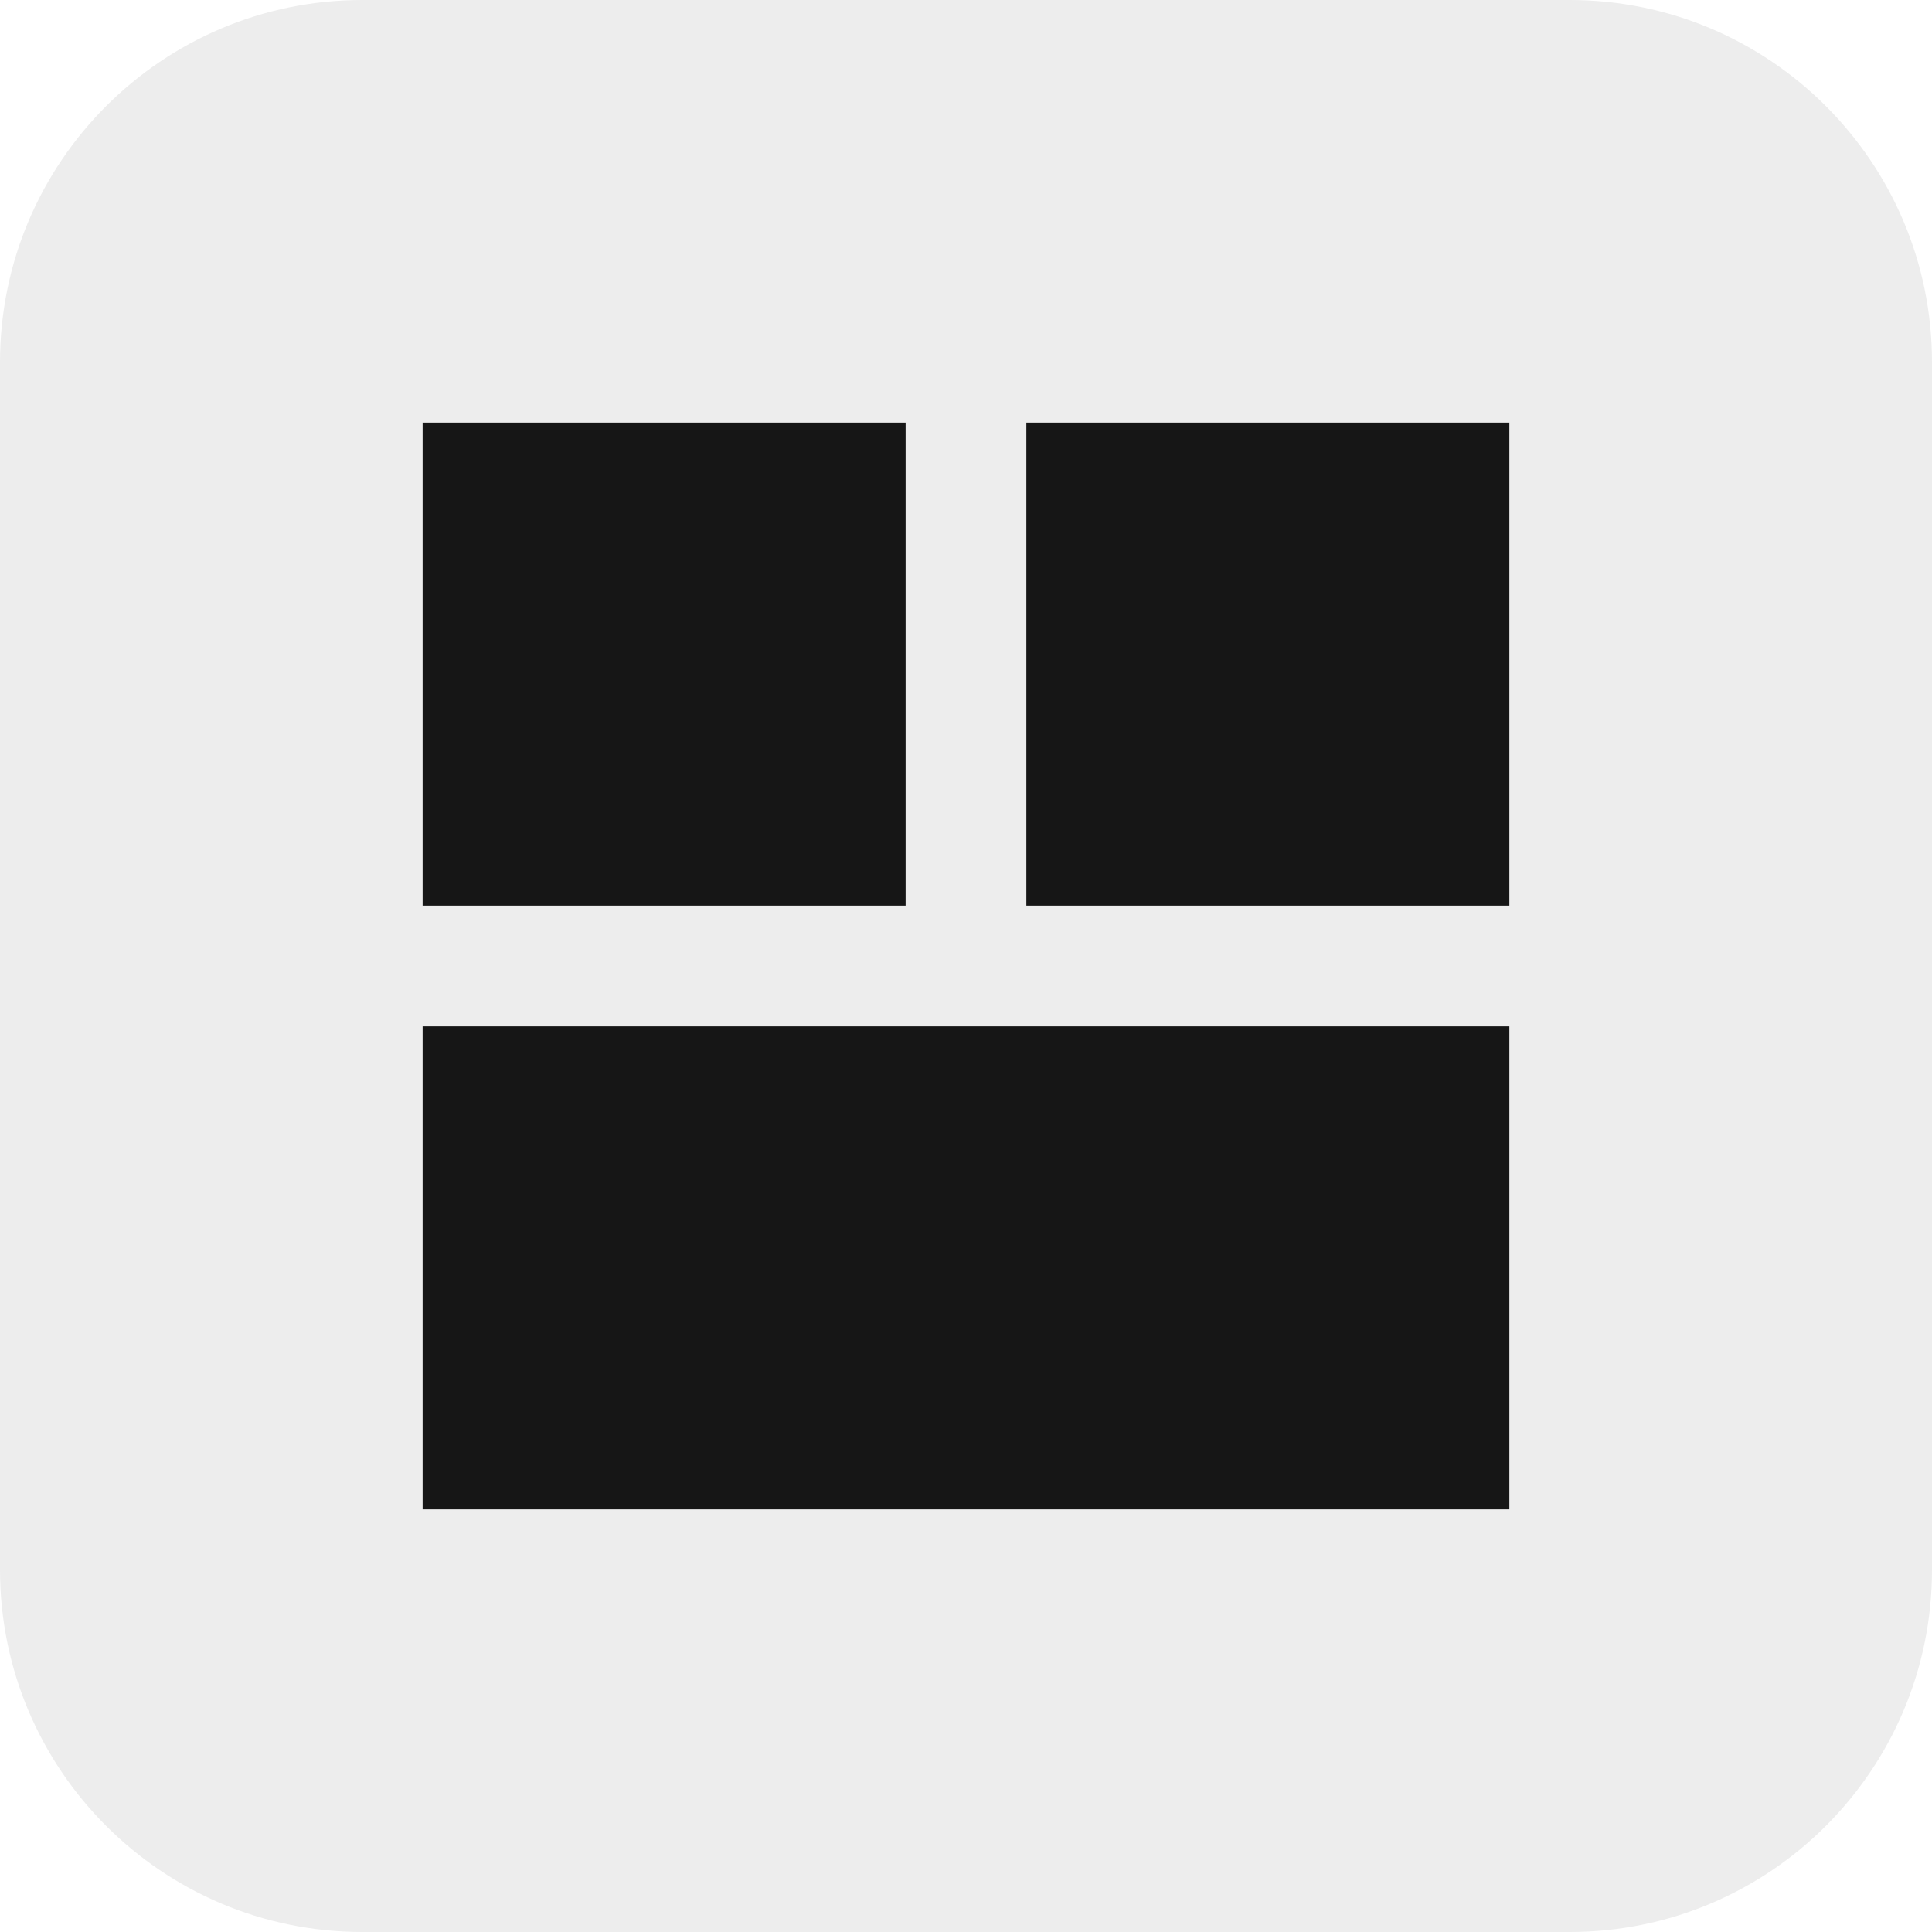
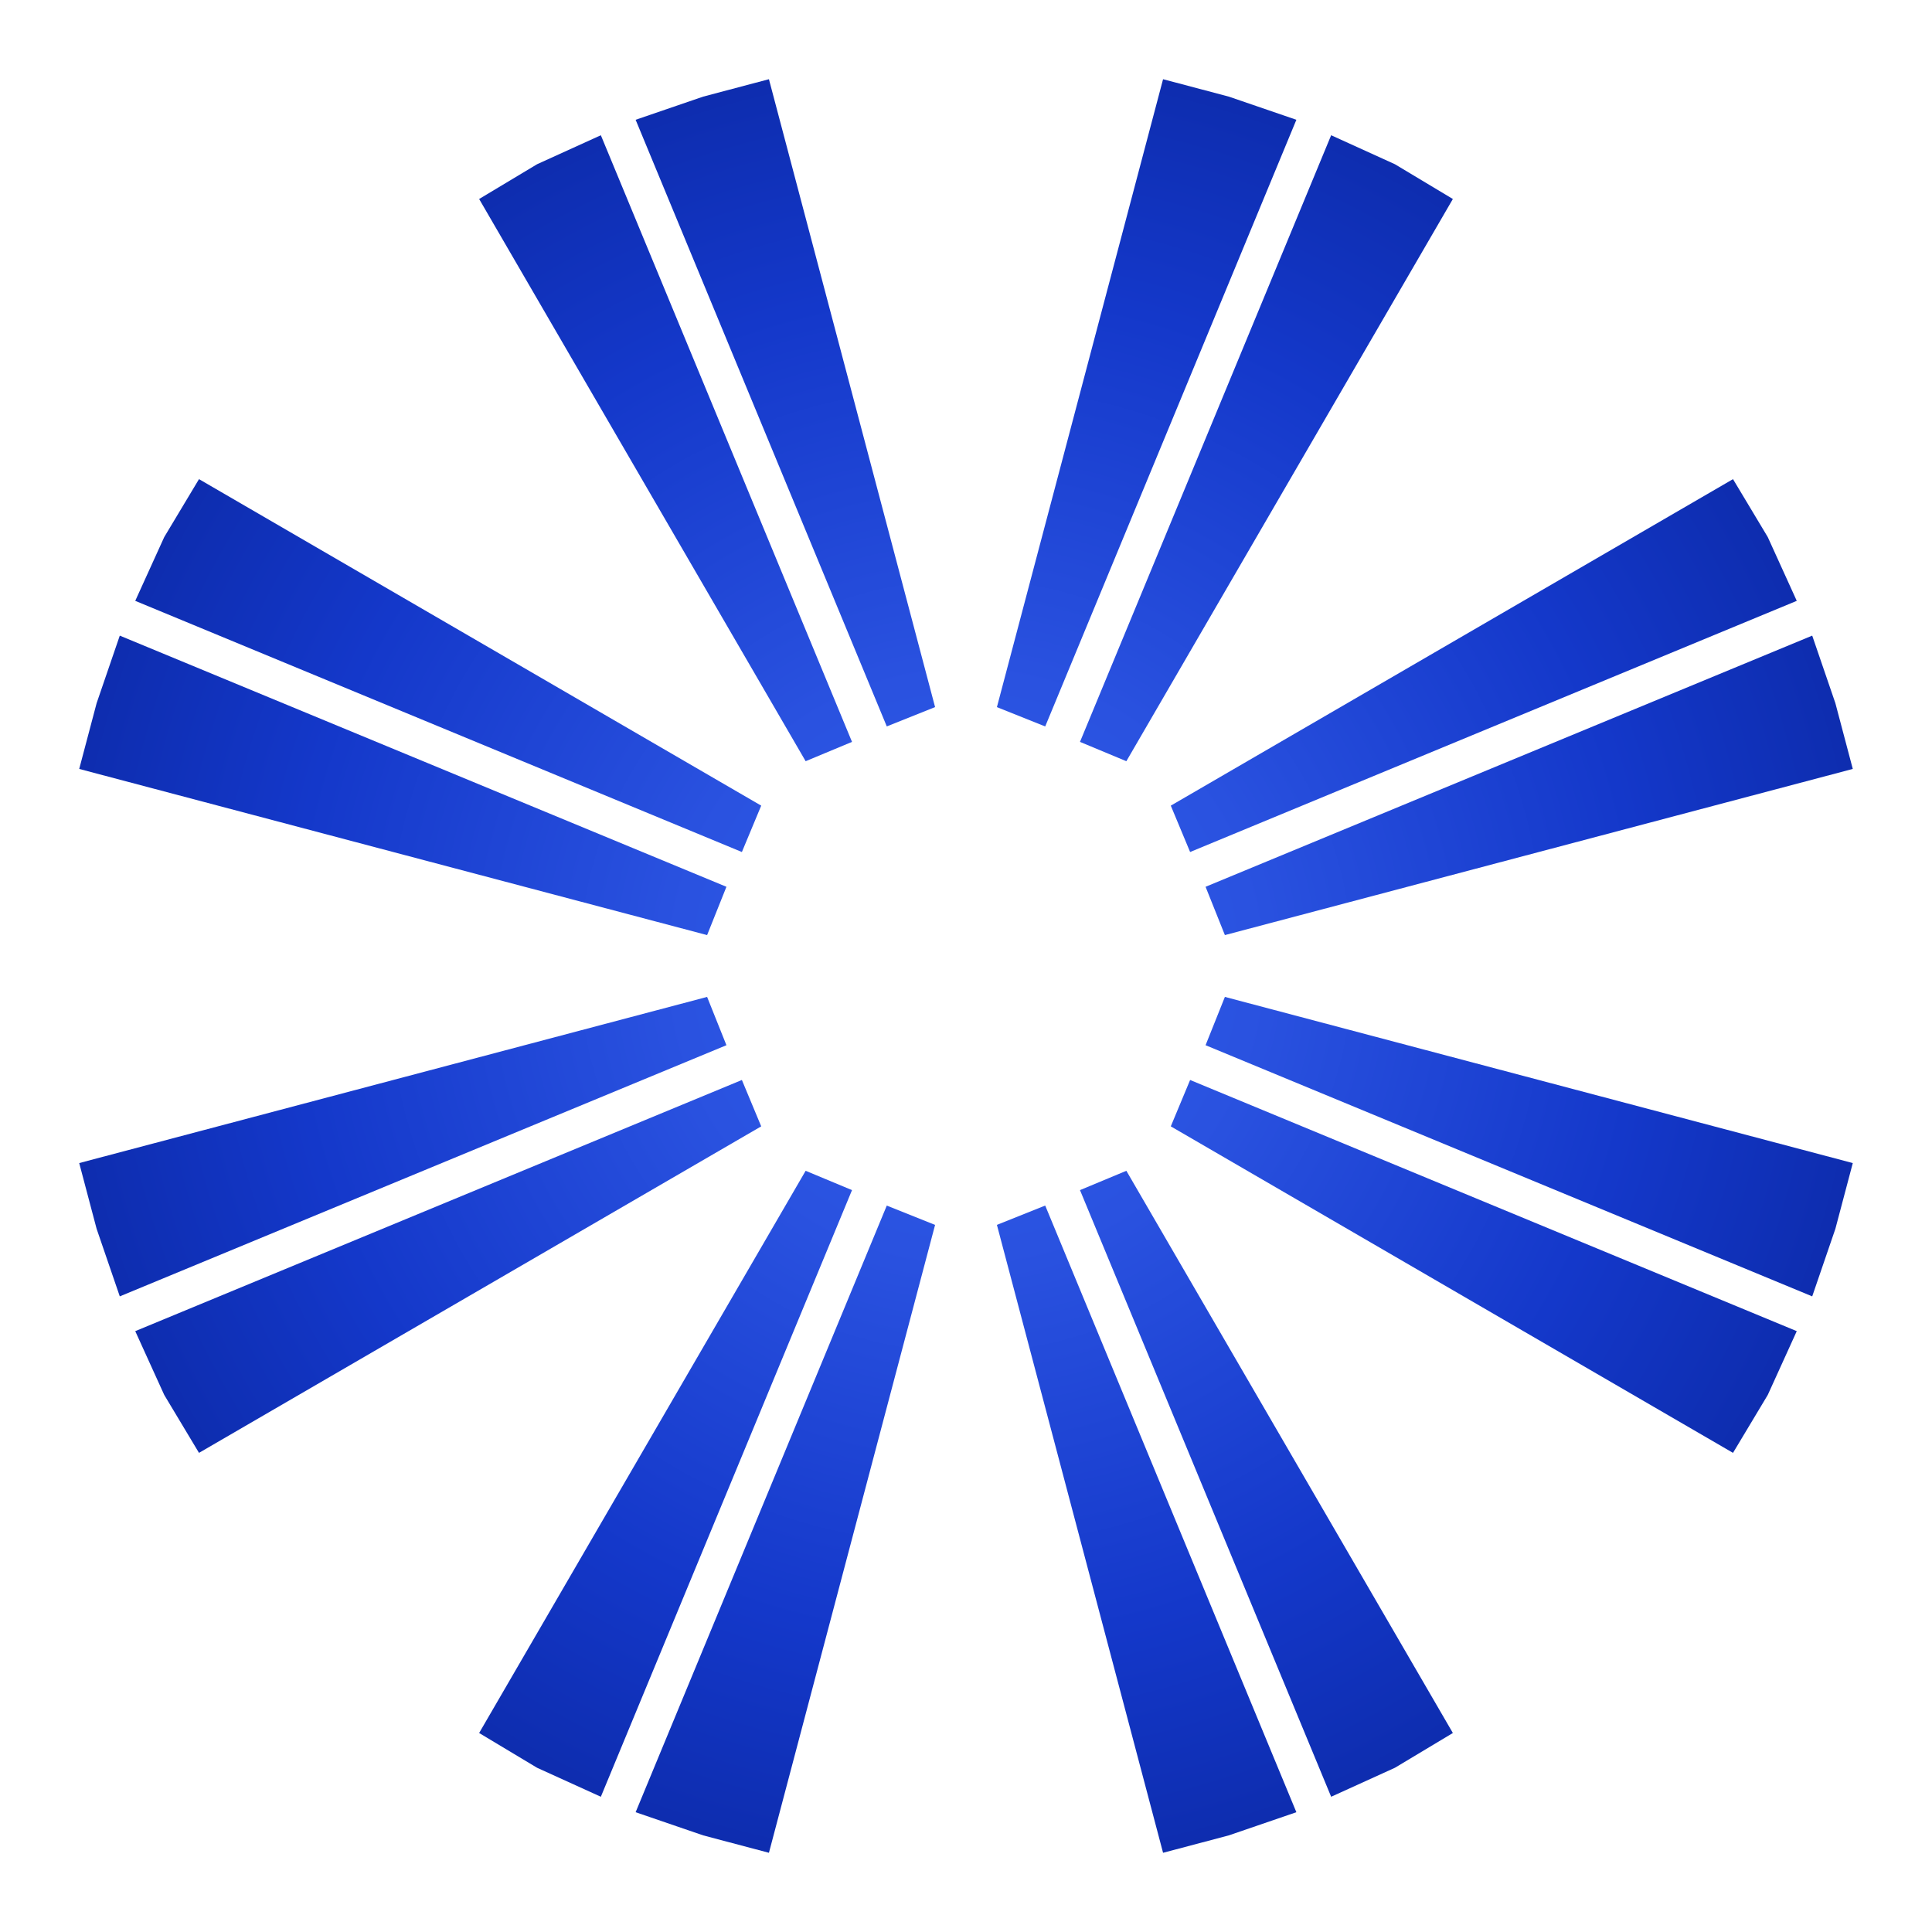
- <svg xmlns="http://www.w3.org/2000/svg" viewBox="0 0 64 64">
-   <rect width="64" height="64" rx="12" fill="#EDEDED" />
-   <g fill="#161616">
-     <rect x="14" y="14" width="16" height="16" />
-     <rect x="34" y="14" width="16" height="16" />
-     <rect x="14" y="34" width="36" height="16" />
-   </g>
+ <svg xmlns="http://www.w3.org/2000/svg" viewBox="0 0 100 100" width="100" height="100" role="img" aria-label="Kenner mark">
+   <defs>
+     <radialGradient id="g" gradientUnits="userSpaceOnUse" cx="50" cy="50" r="50">
+       <stop offset="0" stop-color="#2F5BE8" />
+       <stop offset="0.3" stop-color="#2A52E0" />
+       <stop offset="0.7" stop-color="#1438CA" />
+       <stop offset="1" stop-color="#0C2AA8" />
+     </radialGradient>
+   </defs>
+   <path fill-rule="evenodd" fill="url(#g)" d="M48.4 36.6L39.8 4.1L36.4 5.0L32.9 6.2L45.9 37.6ZM31.1 7.0L27.8 8.5L24.8 10.3L41.7 39.4L44.1 38.4ZM39.4 41.7L10.3 24.8L8.5 27.8L7.0 31.1L38.4 44.1ZM6.2 32.9L5.0 36.4L4.1 39.8L36.6 48.4L37.6 45.9ZM36.6 51.6L4.1 60.2L5.0 63.6L6.2 67.1L37.6 54.1ZM7.0 68.9L8.5 72.2L10.3 75.2L39.4 58.3L38.4 55.9ZM41.7 60.6L24.8 89.7L27.8 91.5L31.1 93.0L44.1 61.6ZM32.9 93.8L36.4 95.0L39.8 95.9L48.4 63.4L45.9 62.4ZM67.1 6.2L63.6 5.0L60.2 4.1L51.6 36.6L54.1 37.6ZM58.3 39.4L75.2 10.3L72.2 8.5L68.9 7.0L55.9 38.4ZM93.0 31.1L91.5 27.8L89.7 24.8L60.6 41.7L61.6 44.1ZM63.4 48.4L95.9 39.8L95.0 36.4L93.8 32.9L62.4 45.9ZM93.8 67.1L95.0 63.6L95.9 60.2L63.4 51.6L62.4 54.1ZM60.6 58.3L89.7 75.2L91.5 72.2L93.0 68.9L61.6 55.9ZM68.9 93.0L72.2 91.5L75.2 89.7L58.3 60.6L55.9 61.6ZM51.6 63.4L60.2 95.9L63.6 95.0L67.1 93.8L54.1 62.4Z" />
</svg>
